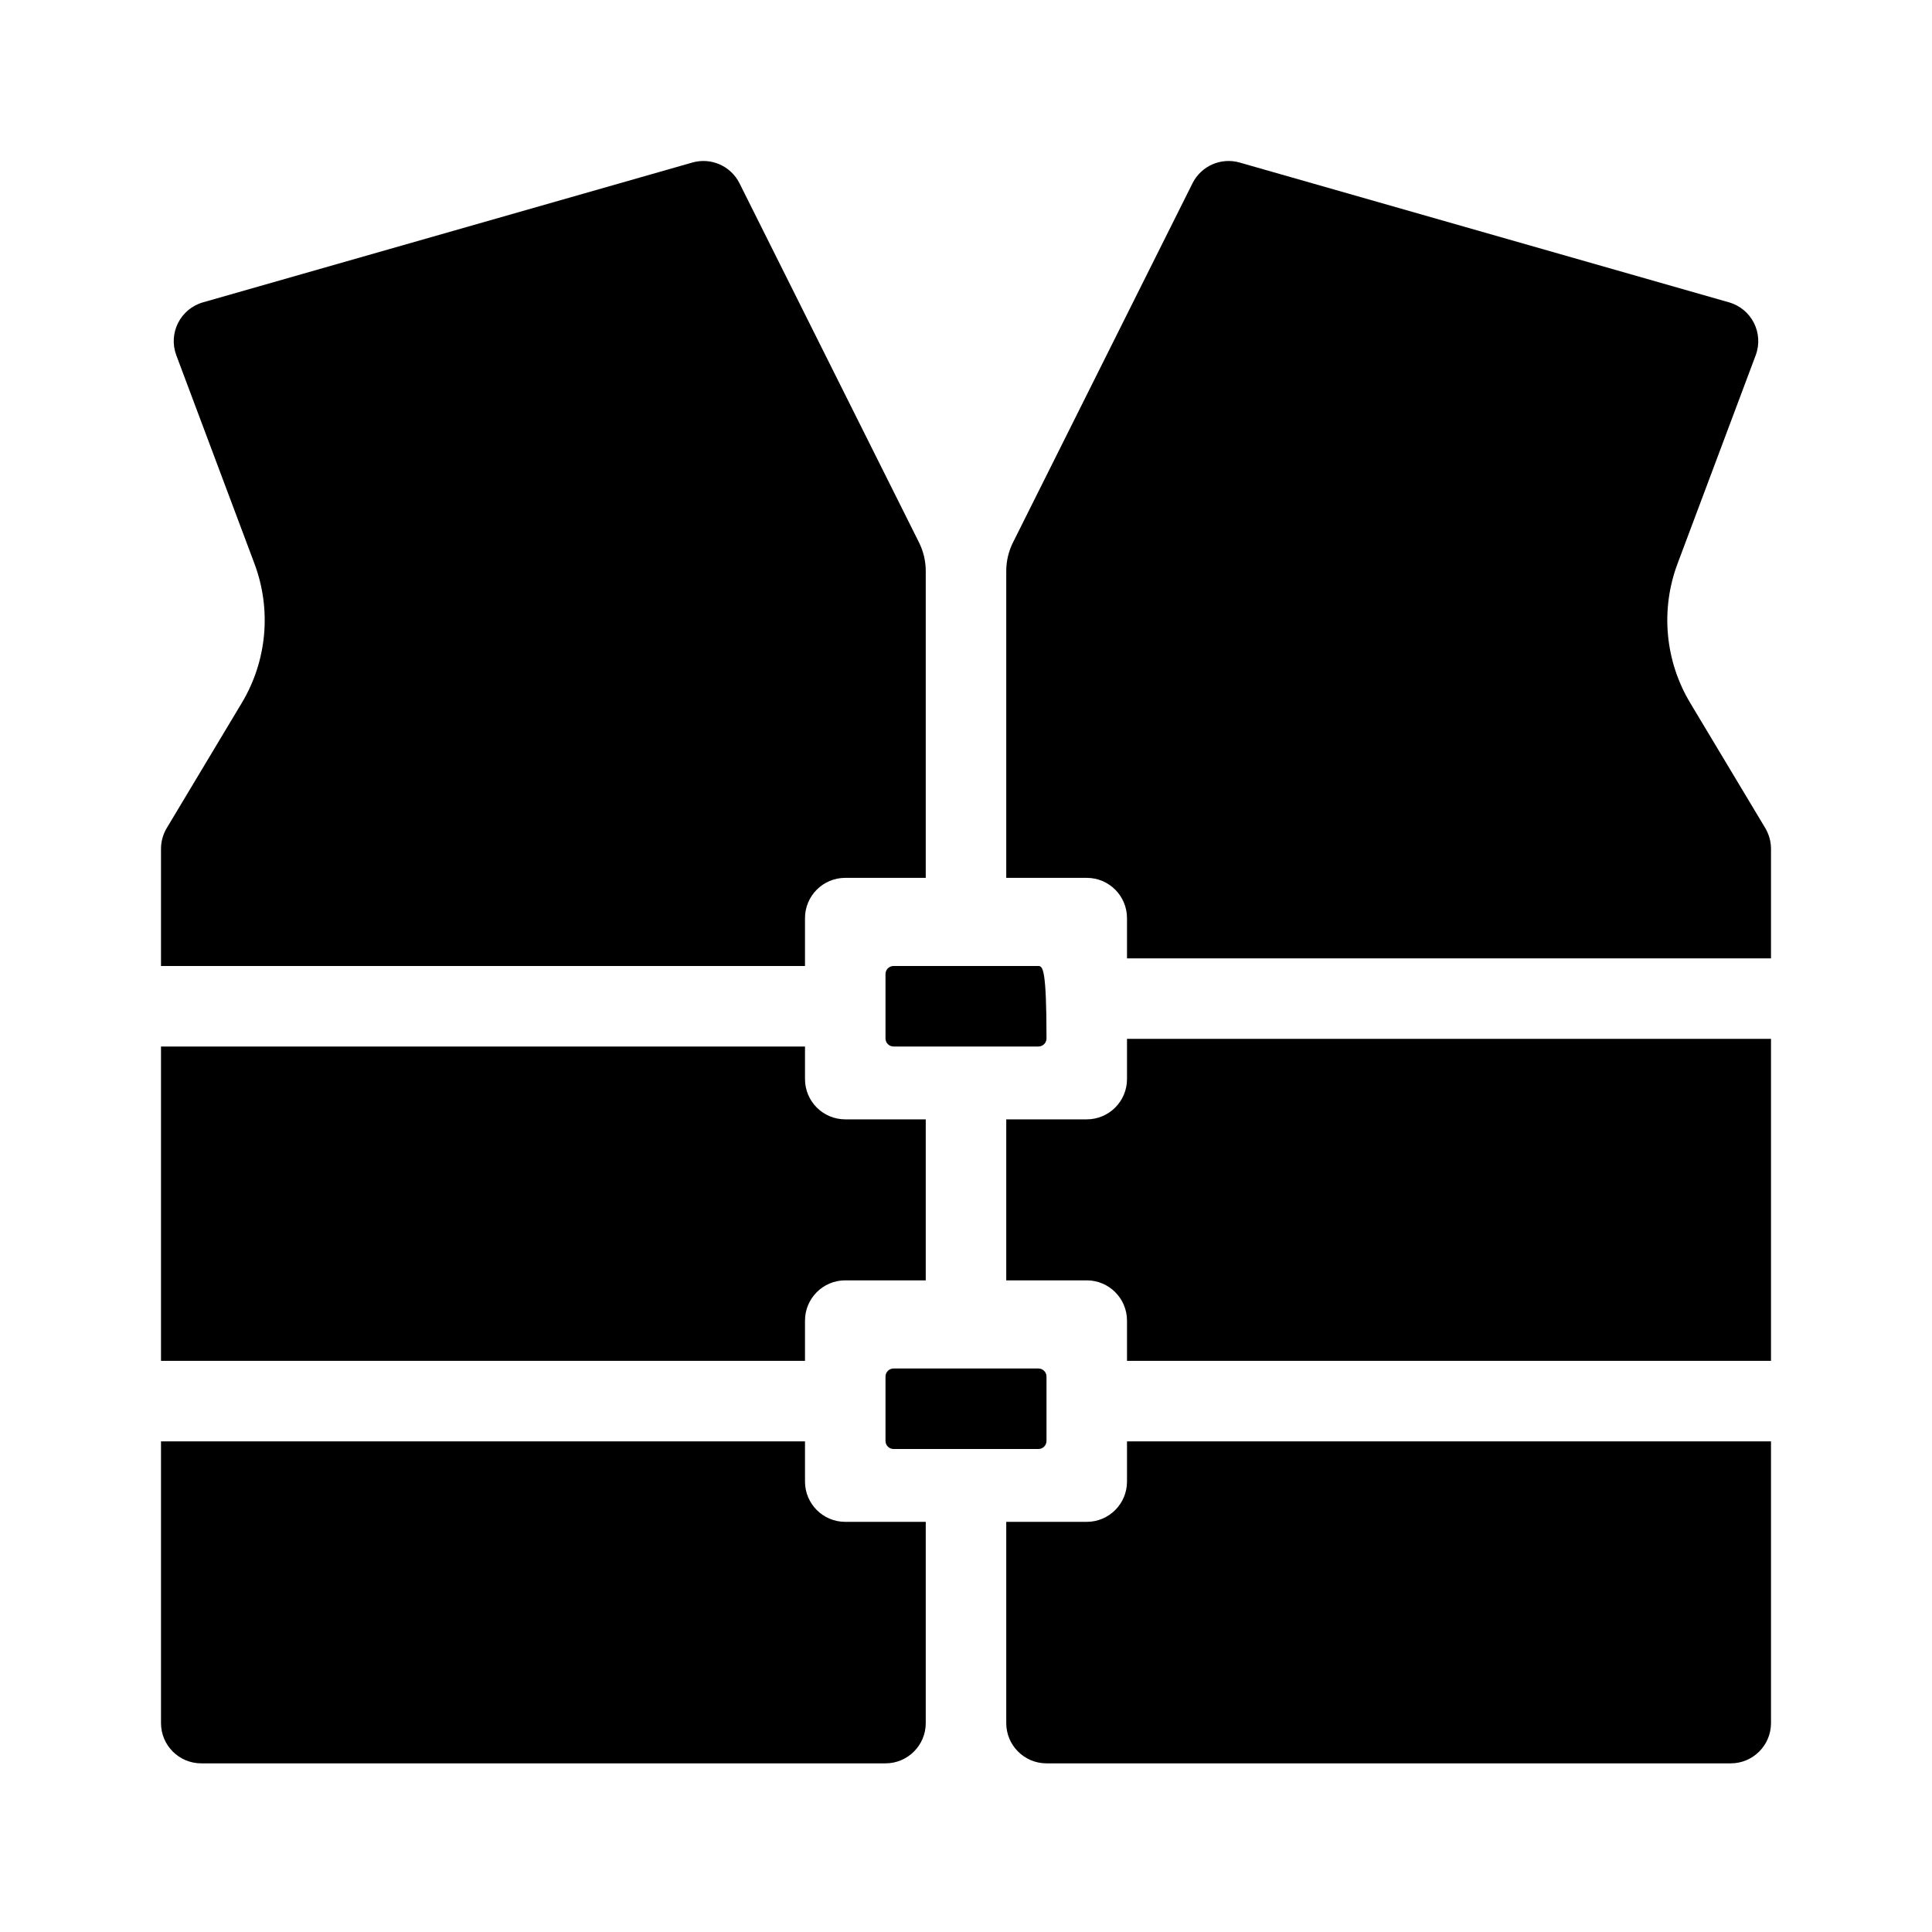
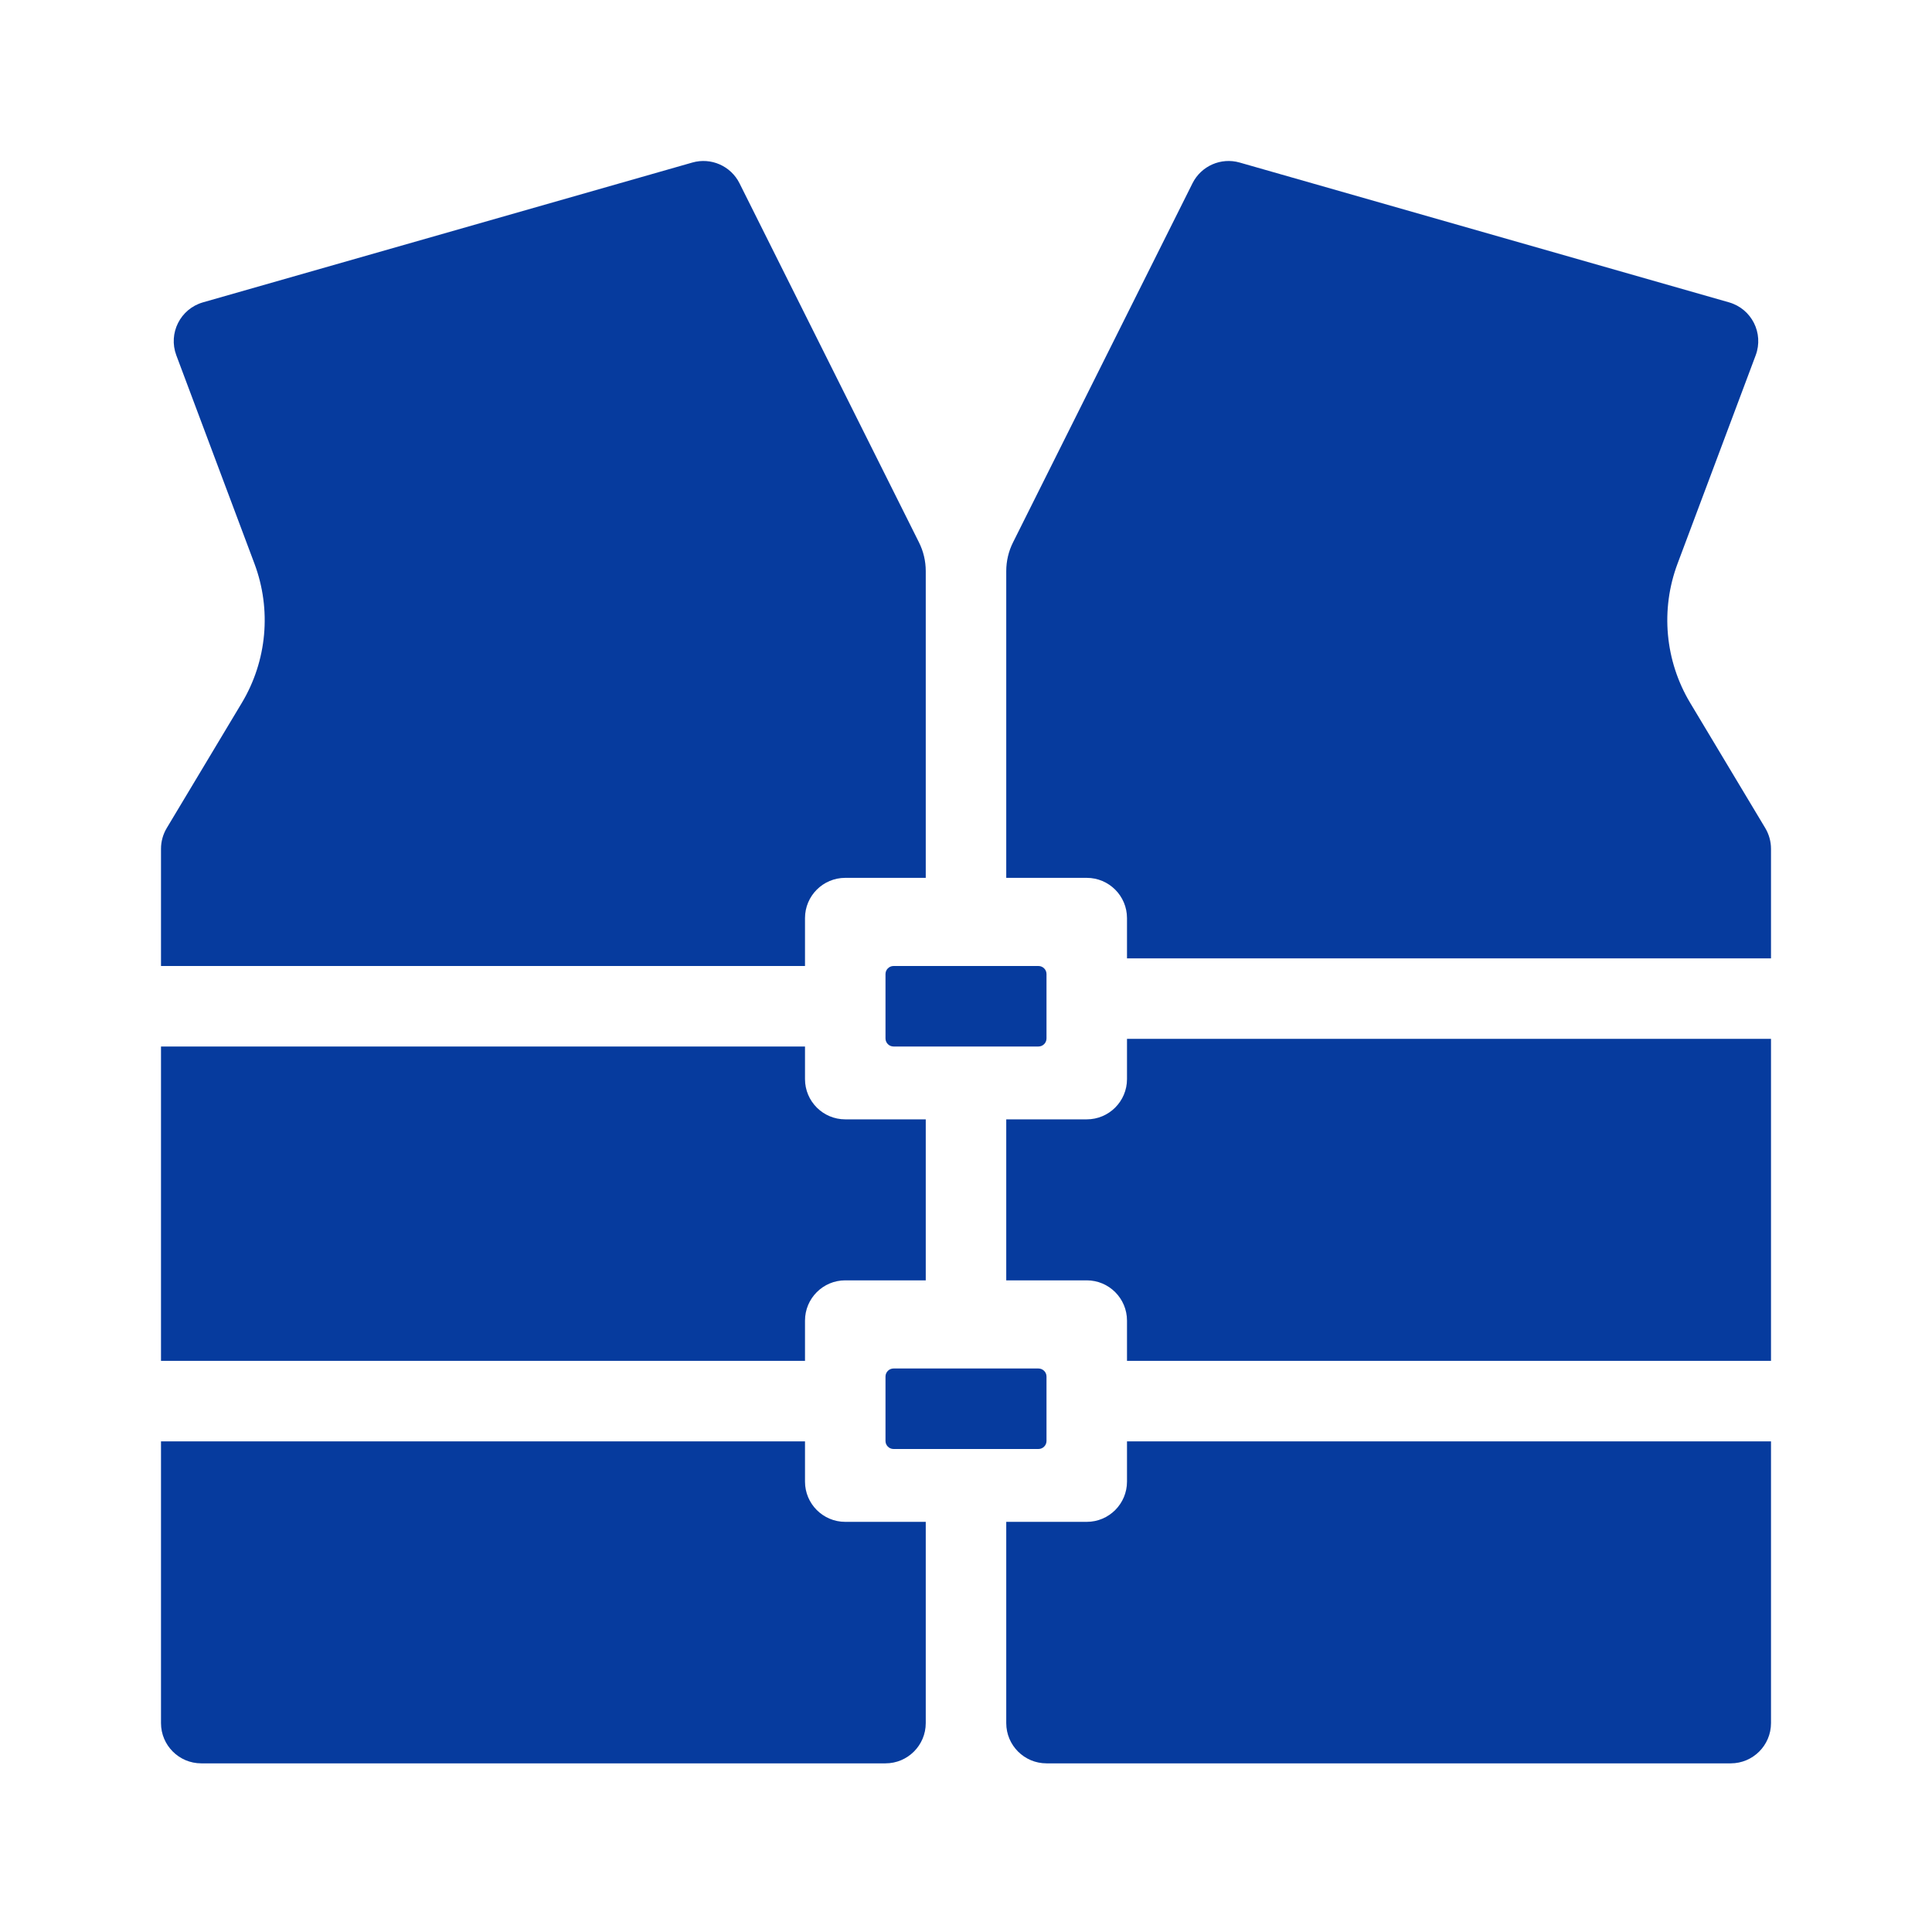
- <svg xmlns="http://www.w3.org/2000/svg" viewBox="0 0 24 24" fill="none">
-   <path fillRule="evenodd" clipRule="evenodd" d="M2.521 3.756C2.24 3.837 2.088 4.139 2.19 4.413L3.161 7.002C3.375 7.573 3.317 8.21 3.003 8.733L2.071 10.287C2.025 10.364 2 10.453 2 10.544V12H10V11.405C10 11.129 10.224 10.905 10.5 10.905H11.5V7.094C11.5 6.97 11.471 6.847 11.415 6.736L9.186 2.276C9.078 2.061 8.832 1.953 8.601 2.019L2.521 3.756ZM2 13H10V13.405C10 13.681 10.224 13.905 10.5 13.905H11.5V15.905H10.5C10.224 15.905 10 16.129 10 16.405V16.905H2V13ZM10 17.905H2V21.405C2 21.681 2.224 21.905 2.5 21.905H11C11.276 21.905 11.5 21.681 11.5 21.405V18.905H10.5C10.224 18.905 10 18.681 10 18.405V17.905ZM12.5 18.905V21.405C12.5 21.681 12.724 21.905 13 21.905H21.5C21.776 21.905 22 21.681 22 21.405V17.905H14V18.405C14 18.681 13.776 18.905 13.5 18.905H12.5ZM14 16.905H22V12.905H14V13.405C14 13.681 13.776 13.905 13.5 13.905H12.5V15.905H13.5C13.776 15.905 14 16.129 14 16.405V16.905ZM22 11.905H14V11.405C14 11.129 13.776 10.905 13.5 10.905H12.5V7.094C12.5 6.97 12.529 6.847 12.585 6.736L14.814 2.276C14.922 2.061 15.168 1.953 15.399 2.019L21.479 3.756C21.76 3.837 21.912 4.139 21.81 4.413L20.839 7.002C20.625 7.573 20.683 8.21 20.997 8.733L21.929 10.287C21.975 10.364 22 10.453 22 10.544V11.905ZM11 12.1C11 12.045 11.045 12 11.1 12H12.9C12.955 12 13 12.045 13 12.9V12.9C13 12.955 12.955 13 12.9 13H11.1C11.045 13 11 12.955 11 12.9V12.1ZM11.1 17C11.045 17 11 17.045 11 17.1V17.9C11 17.955 11.045 18 11.1 18H12.9C12.955 18 13 17.955 13 17.9V17.1C13 17.045 12.955 17 12.9 17H11.1Z" fill="currentColor" />
+ <svg xmlns="http://www.w3.org/2000/svg" width="24" height="24" viewBox="0 0 24 24" fill="none">
+   <path fill-rule="evenodd" clip-rule="evenodd" d="M2.521 3.756C2.24 3.837 2.088 4.139 2.19 4.413L3.161 7.002C3.375 7.573 3.317 8.21 3.003 8.733L2.071 10.287C2.025 10.364 2 10.453 2 10.544V12H10V11.405C10 11.129 10.224 10.905 10.5 10.905H11.5V7.094C11.5 6.97 11.471 6.847 11.415 6.736L9.186 2.276C9.078 2.061 8.832 1.953 8.601 2.019L2.521 3.756ZM2 13H10V13.405C10 13.681 10.224 13.905 10.5 13.905H11.5V15.905H10.5C10.224 15.905 10 16.129 10 16.405V16.905H2V13ZM10 17.905H2V21.405C2 21.681 2.224 21.905 2.5 21.905H11C11.276 21.905 11.5 21.681 11.5 21.405V18.905H10.5C10.224 18.905 10 18.681 10 18.405V17.905ZM12.5 18.905V21.405C12.5 21.681 12.724 21.905 13 21.905H21.5C21.776 21.905 22 21.681 22 21.405V17.905H14V18.405C14 18.681 13.776 18.905 13.5 18.905H12.5ZM14 16.905H22V12.905H14V13.405C14 13.681 13.776 13.905 13.5 13.905H12.5V15.905H13.5C13.776 15.905 14 16.129 14 16.405V16.905ZM22 11.905H14V11.405C14 11.129 13.776 10.905 13.5 10.905H12.5V7.094C12.5 6.97 12.529 6.847 12.585 6.736L14.814 2.276C14.922 2.061 15.168 1.953 15.399 2.019L21.479 3.756C21.76 3.837 21.912 4.139 21.81 4.413L20.839 7.002C20.625 7.573 20.683 8.21 20.997 8.733L21.929 10.287C21.975 10.364 22 10.453 22 10.544V11.905ZM11 12.1C11 12.045 11.045 12 11.1 12H12.9C12.955 12 13 12.045 13 12.1V12.9C13 12.955 12.955 13 12.9 13H11.1C11.045 13 11 12.955 11 12.9V12.1ZM11.1 17C11.045 17 11 17.045 11 17.1V17.9C11 17.955 11.045 18 11.1 18H12.9C12.955 18 13 17.955 13 17.9V17.1C13 17.045 12.955 17 12.9 17H11.1Z" fill="#063B9E" />
</svg>
